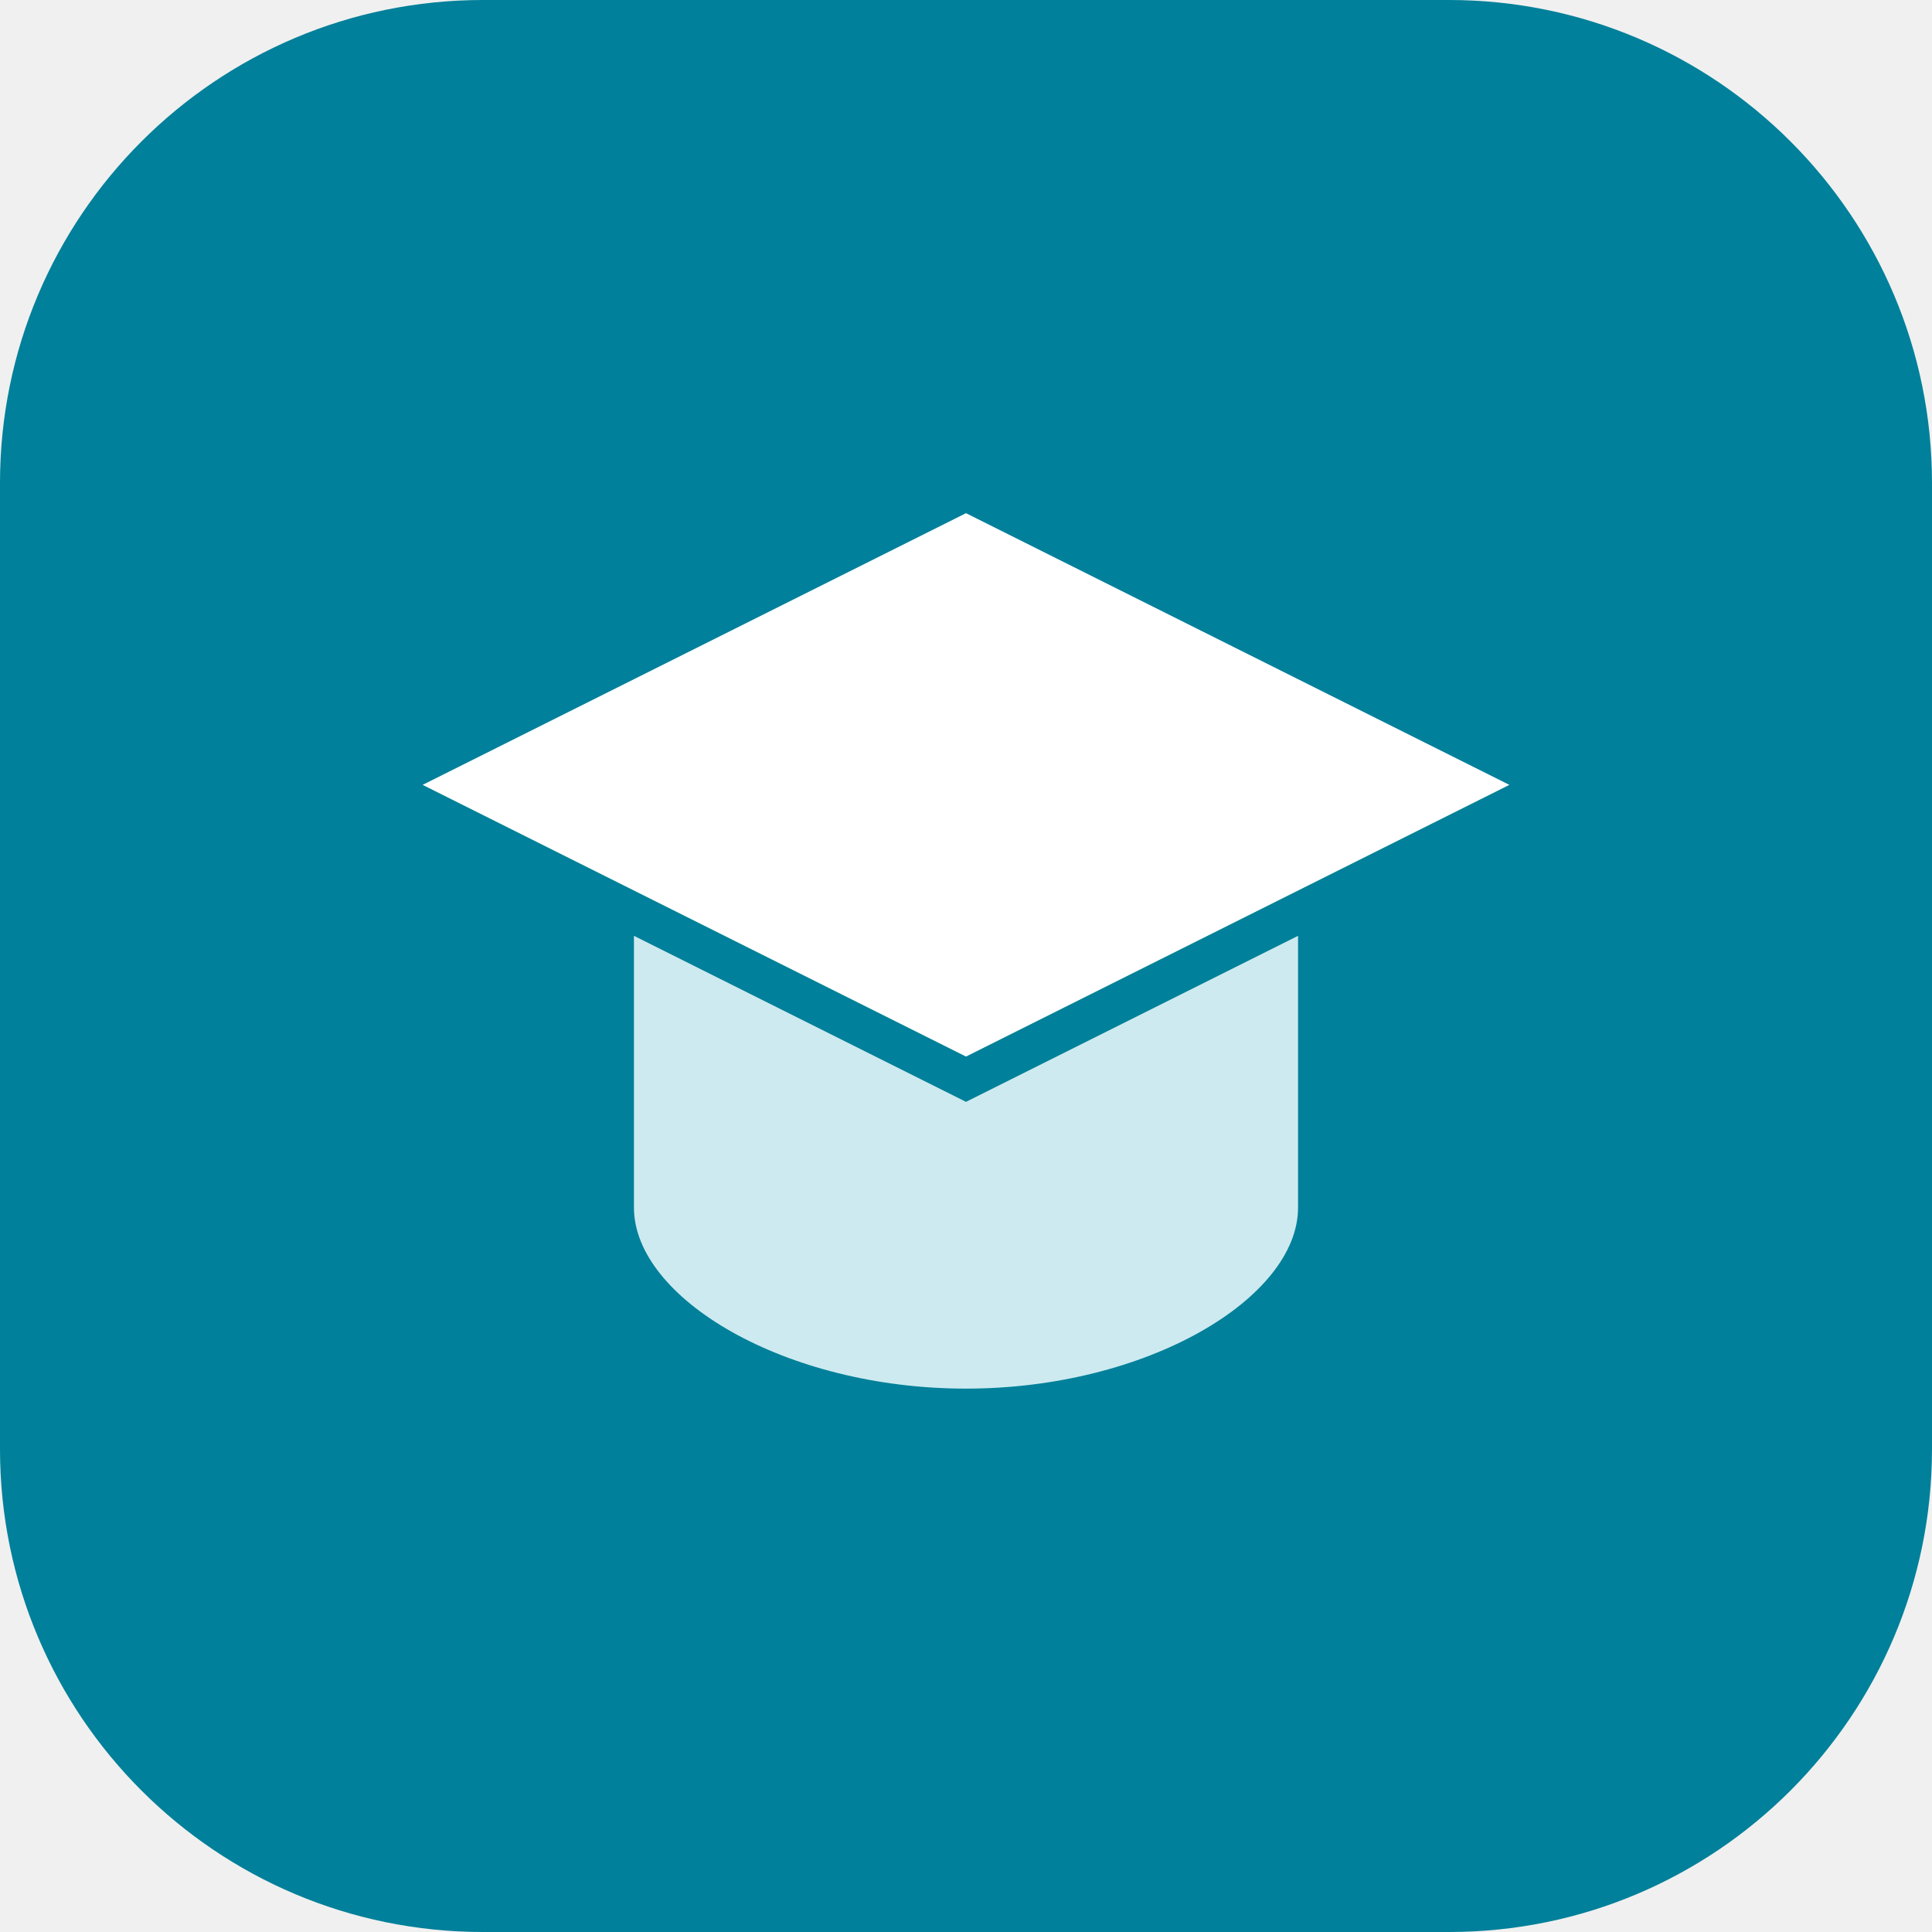
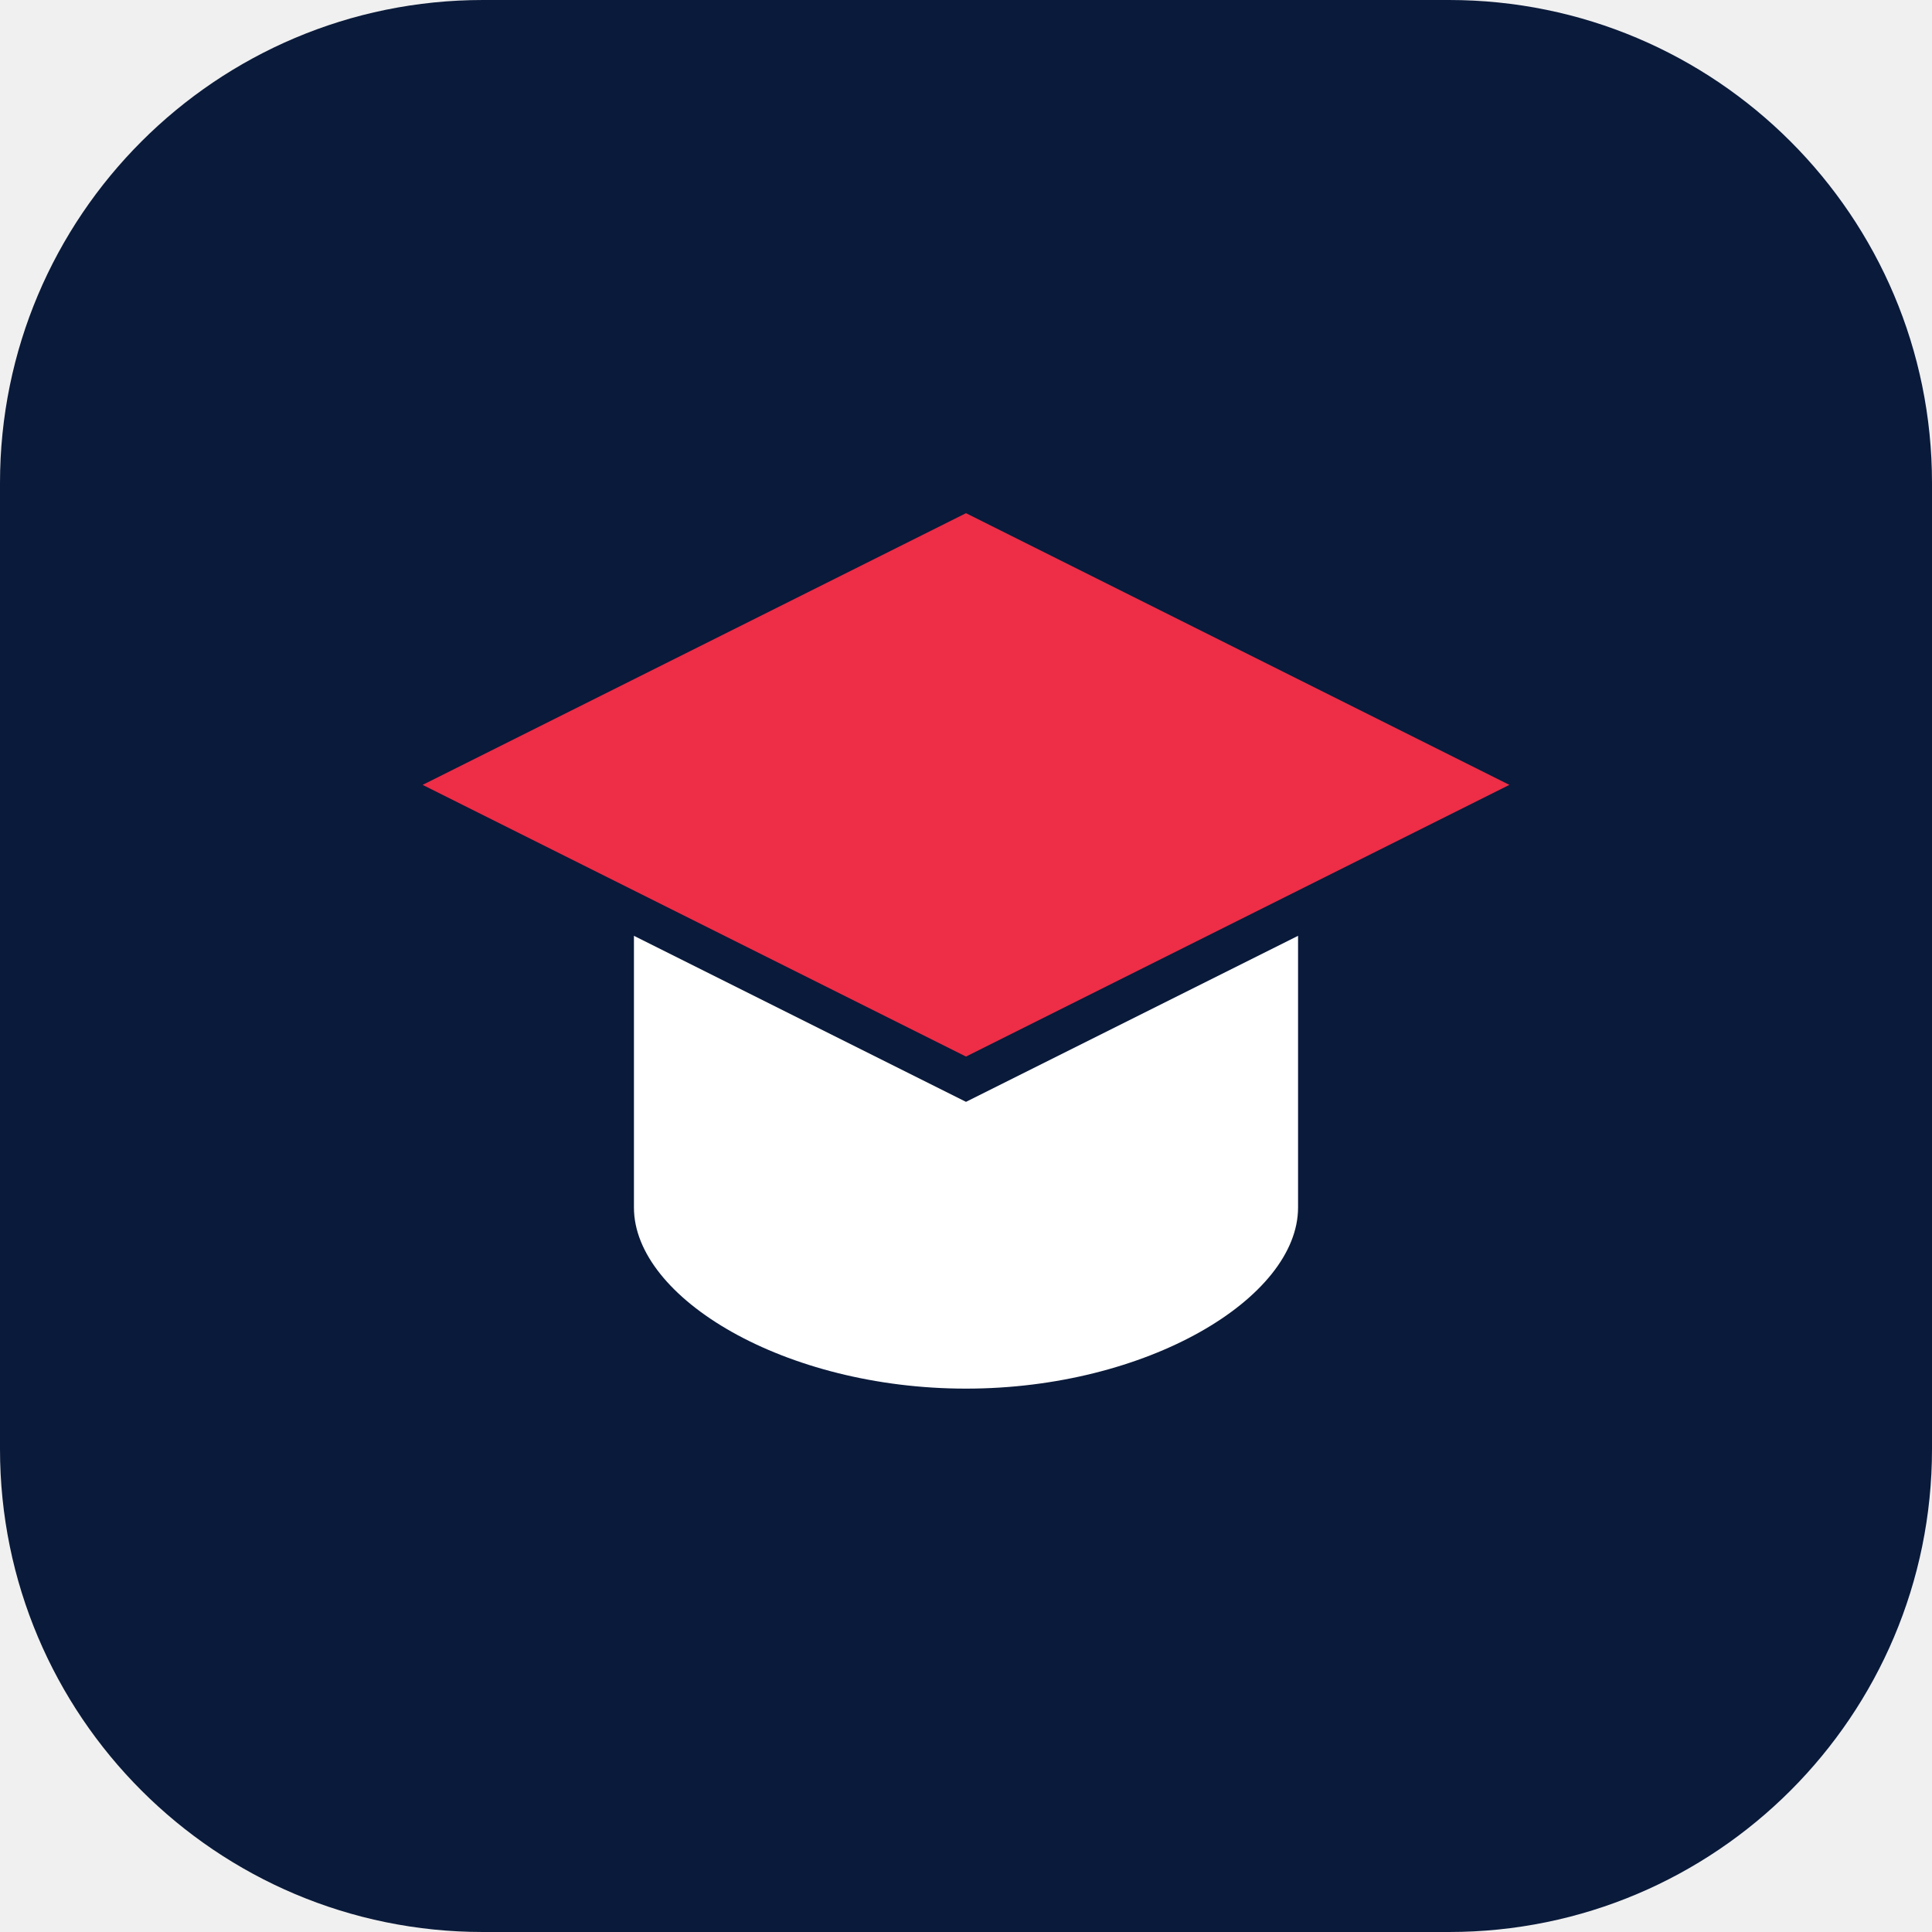
<svg xmlns="http://www.w3.org/2000/svg" viewBox="0 0 64 64">
-   <rect width="64" height="64" rx="16" fill="#00809a" />
-   <path d="M14 26 32 17l18 9-18 9z" fill="#fff" />
-   <path d="M21 31v9c0 3 5 6 11 6s11-3 11-6v-9l-11 5.5z" fill="#cdeaf0" />
+   <rect width="64" height="64" rx="16" fill="#0a1a3a" />
+   <path d="M14 26 32 17l18 9-18 9z" fill="#ee2d46" />
+   <path d="M21 31v9c0 3 5 6 11 6s11-3 11-6v-9l-11 5.5z" fill="#ffffff" />
</svg>
